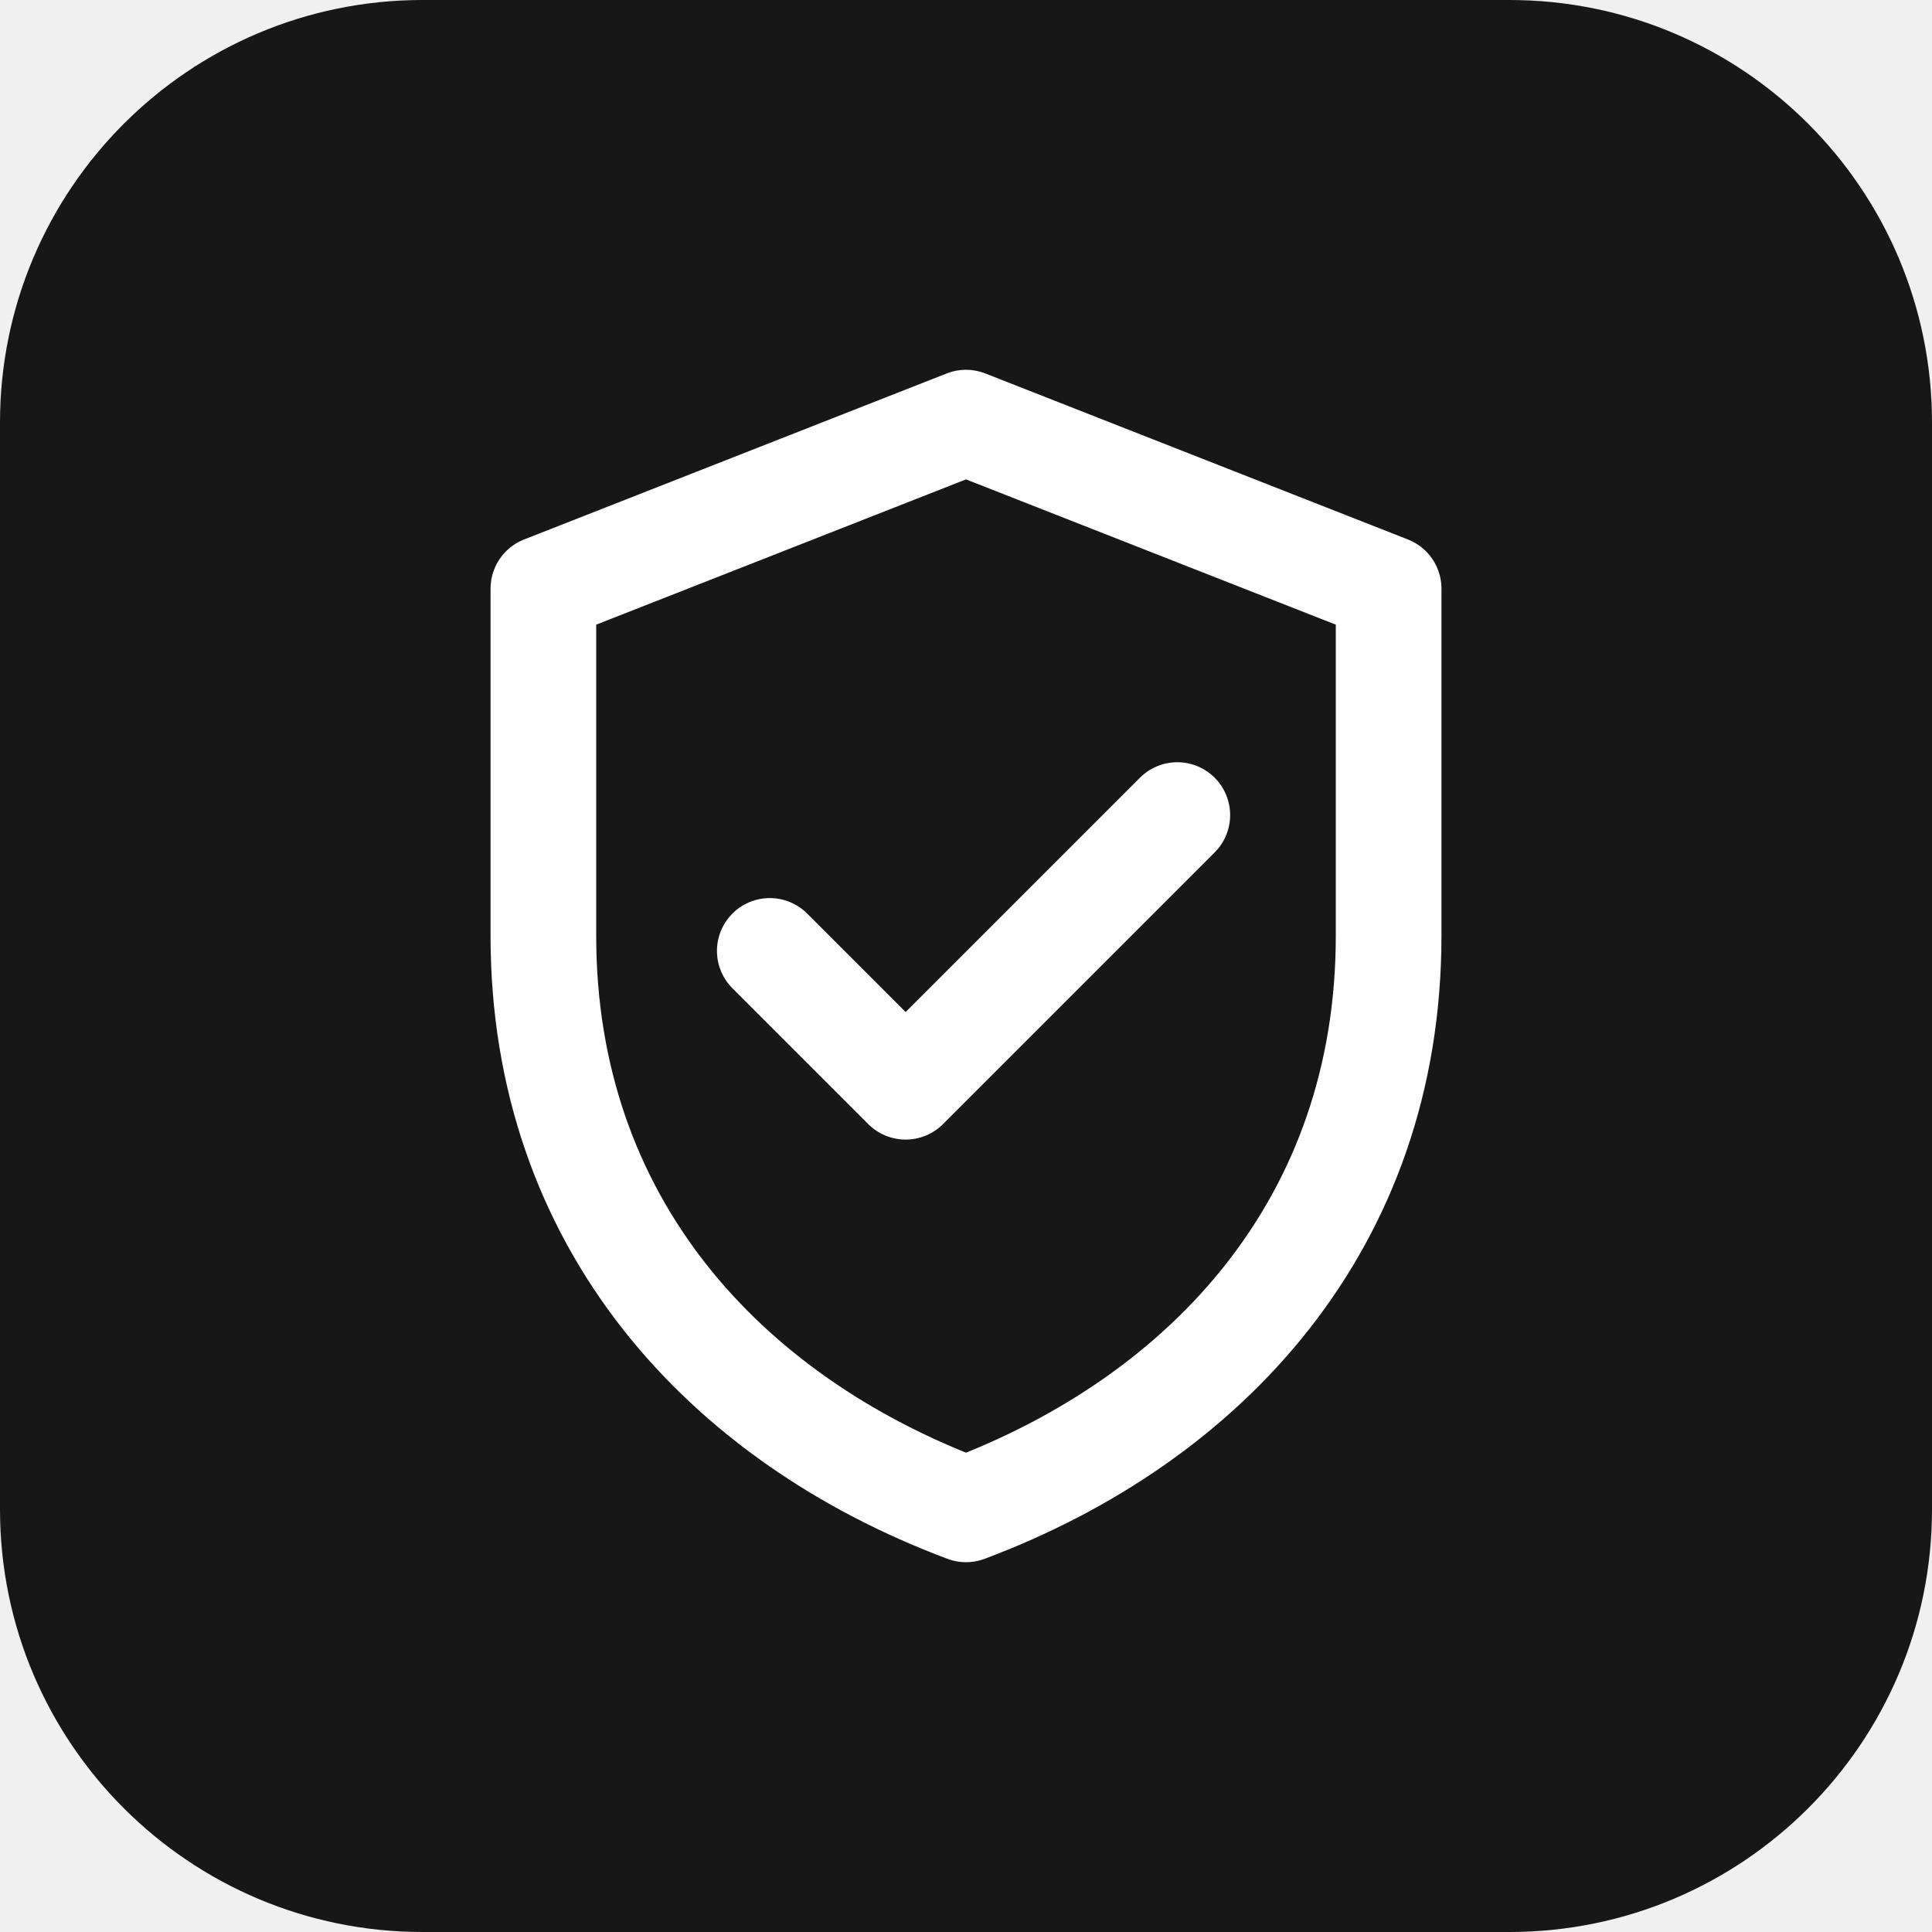
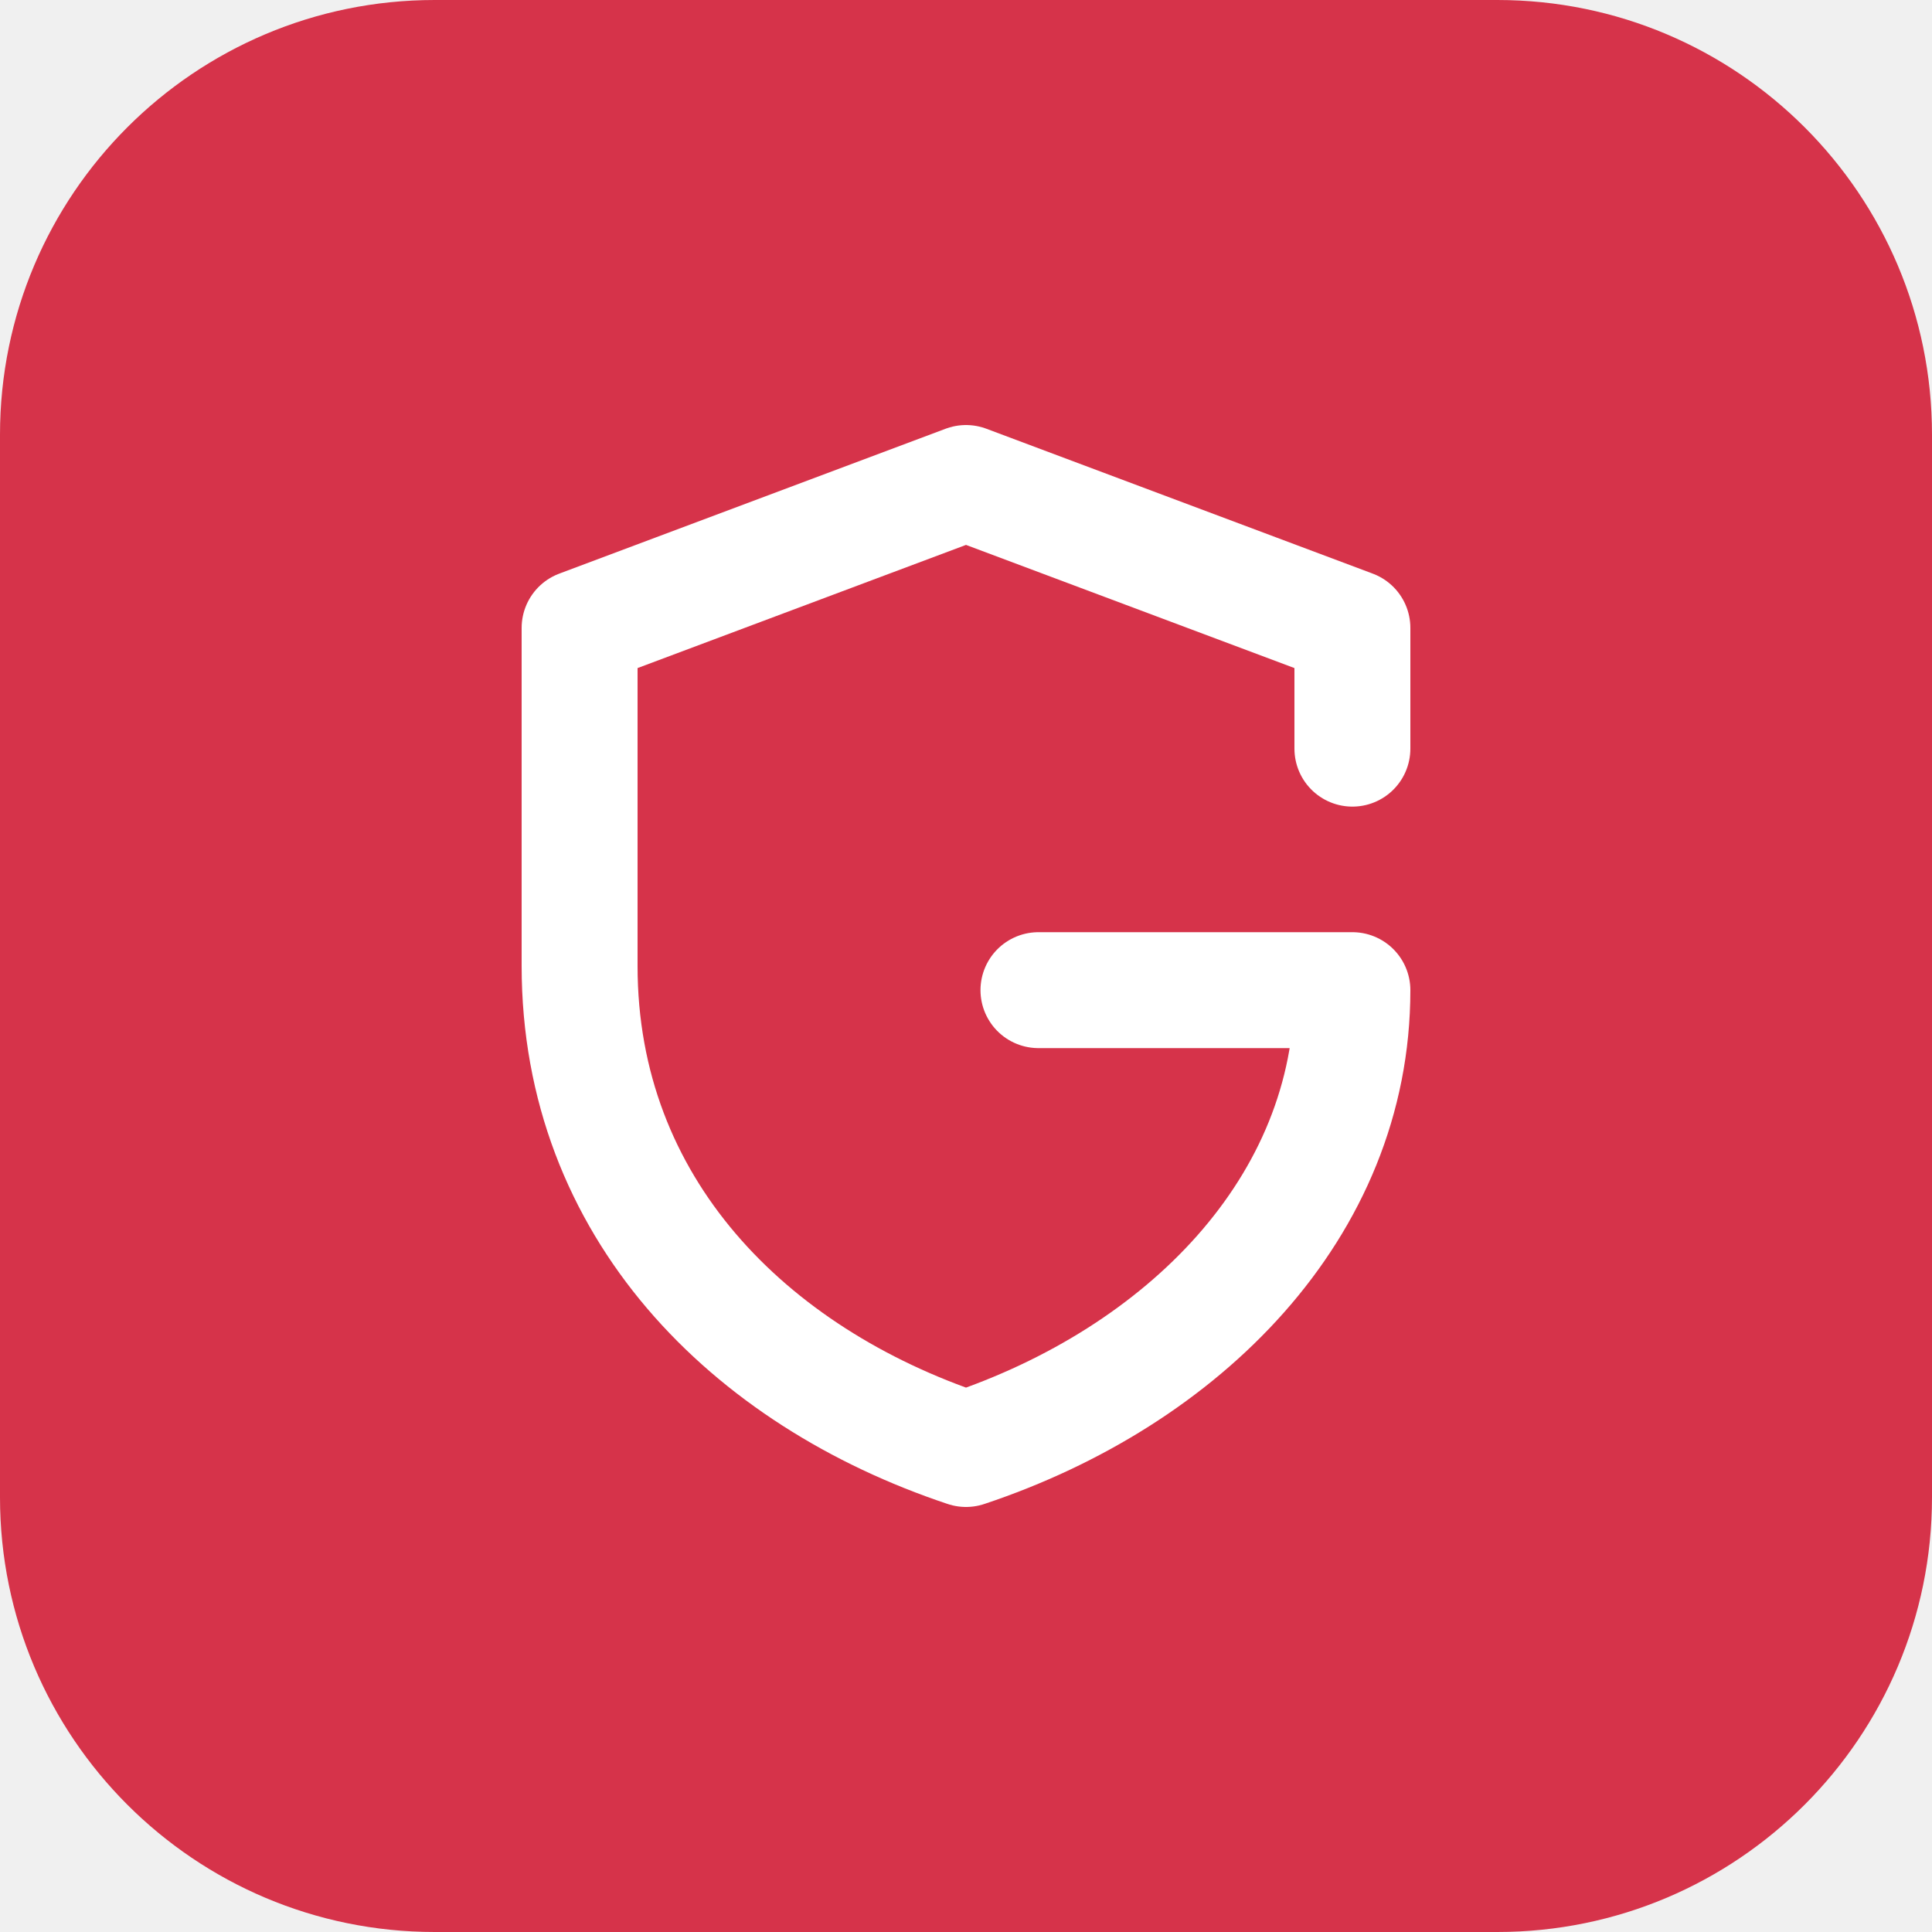
- <svg xmlns="http://www.w3.org/2000/svg" width="64" height="64" viewBox="0 0 64 64" fill="none">
-   <rect width="64" height="64" rx="14" fill="#171717" />
-   <path d="M32 14 L46 19.5 V31 C46 40.5 40 47 32 50 C24 47 18 40.5 18 31 V19.5 Z" fill="none" stroke="#FFFFFF" stroke-width="3.5" stroke-linejoin="round" />
-   <path d="M25.5 31.5 L30 36 L39 27" fill="none" stroke="#FFFFFF" stroke-width="3.5" stroke-linecap="round" stroke-linejoin="round" />
+ <svg xmlns="http://www.w3.org/2000/svg" width="64" height="64" viewBox="0 0 40 40" fill="none">
+   <rect width="40" height="40" rx="9" fill="#D6334A" />
+   <path d="M28 15.5 V13 L20 10 L12 13 V20 C12 25 15.5 28.5 20 30 C24.5 28.5 28 25 28 20.5 H21.5" stroke="#FFFFFF" stroke-width="2.4" stroke-linecap="round" stroke-linejoin="round" />
</svg>
